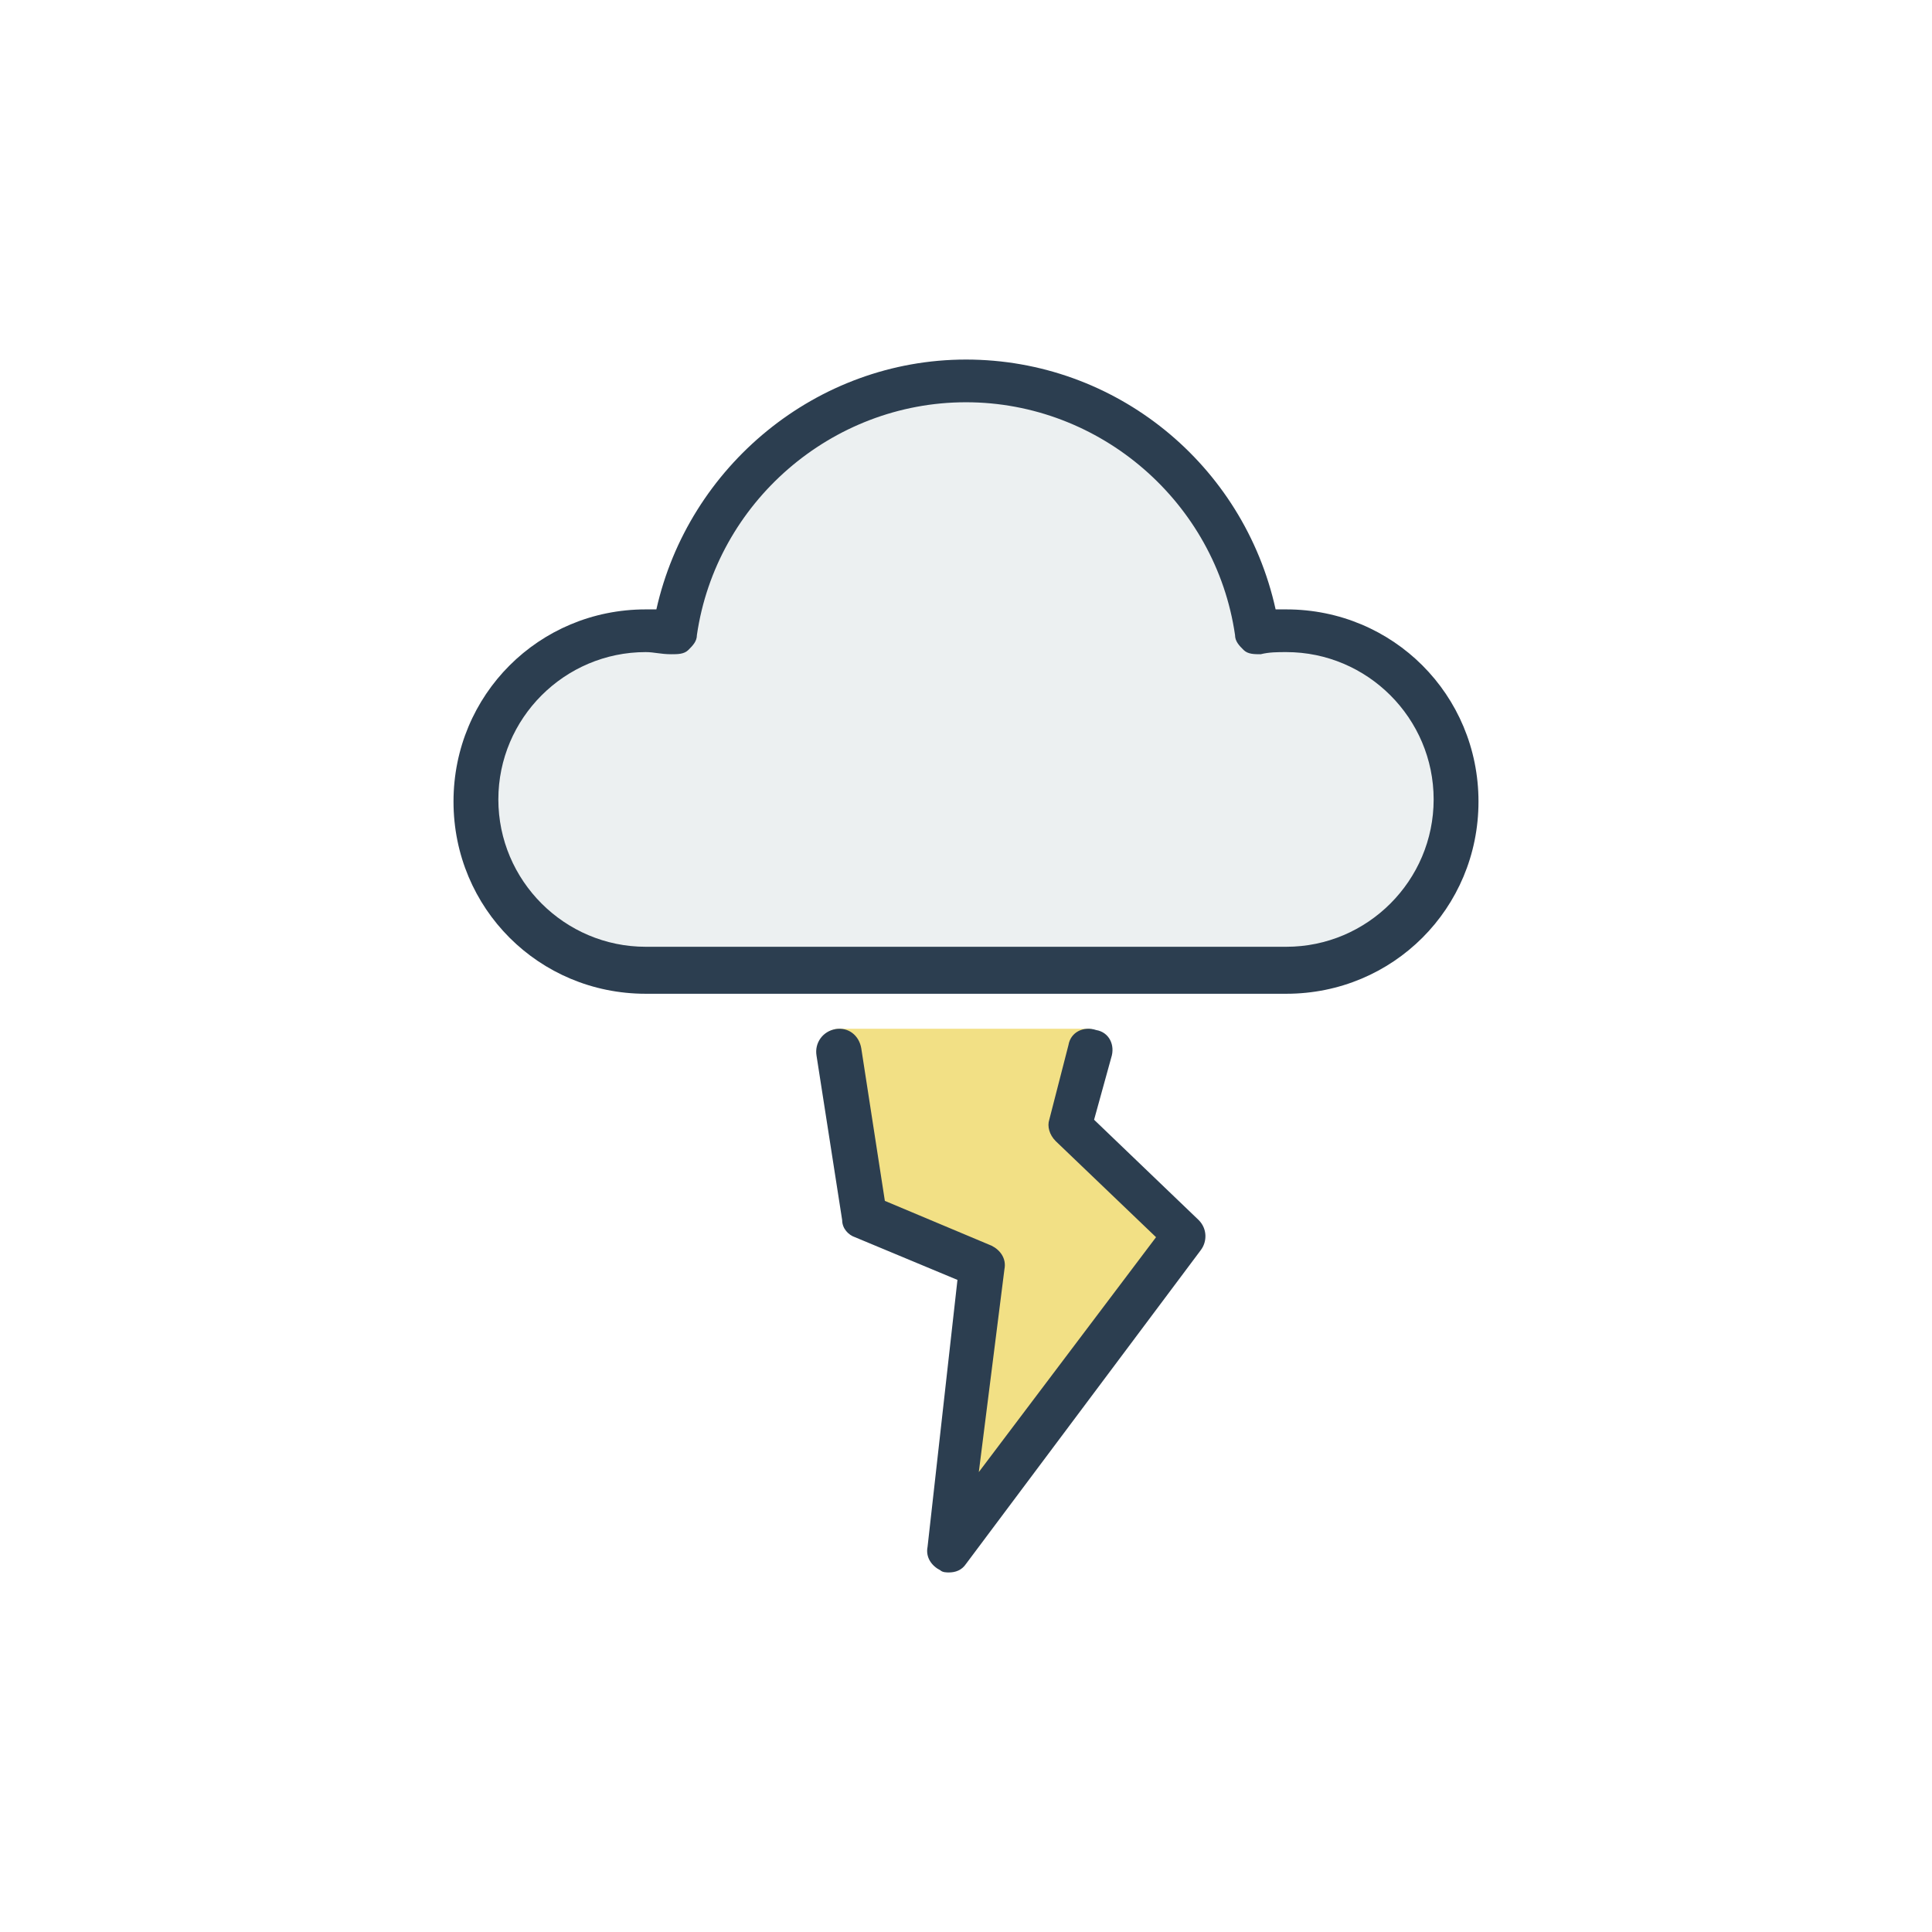
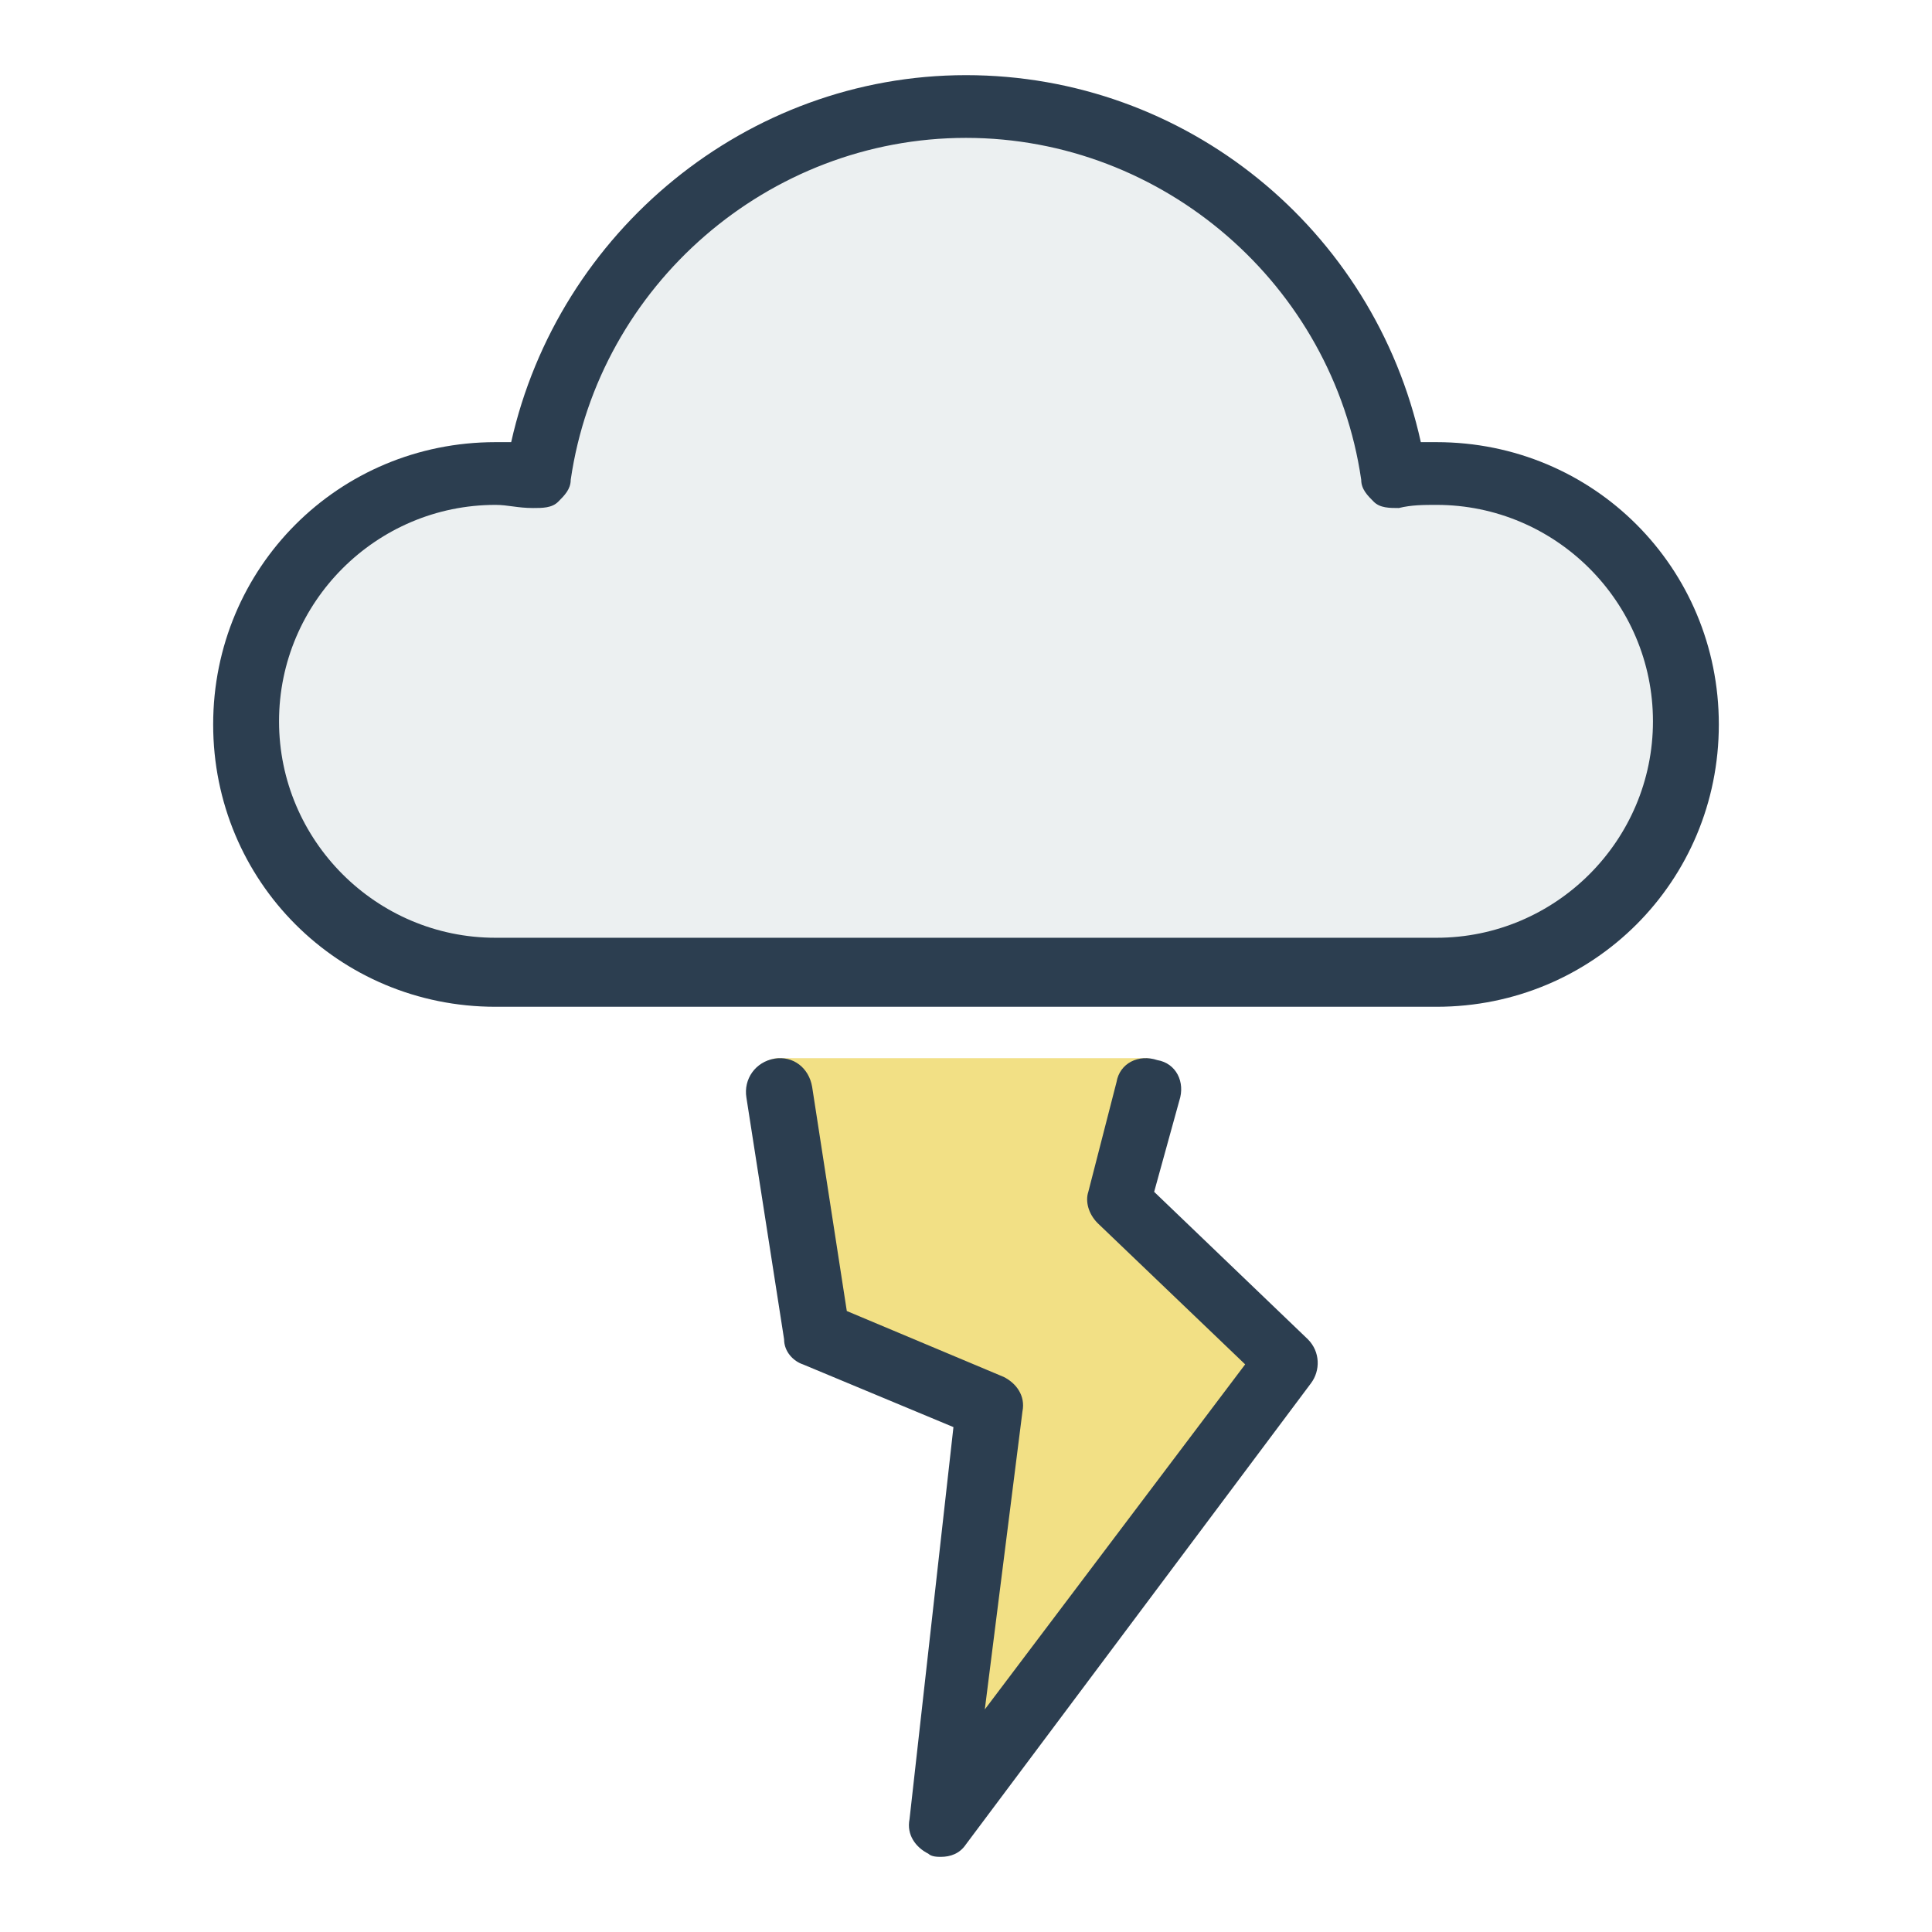
<svg xmlns="http://www.w3.org/2000/svg" version="1.1" id="Layer_1" x="0px" y="0px" width="538.582px" height="538.583px" viewBox="0 0 538.582 538.583" enable-background="new 0 0 538.582 538.583" xml:space="preserve">
-   <path fill="#F2E085" d="M233.277,286.784c-3.439,0.588-5.735,3.529-5.157,7.054l6.882,45.244c0,2.351,1.72,4.112,3.439,4.701  l29.379,11.811l-8.029,73.448c-0.573,2.937-0.709,5.228,1.588,6.404c0.572,0.588,1.718,0.588,2.294,0.588  c2.294,0,4.014-0.588,5.157-2.347l63.079-86.378c1.721-2.35,1.721-5.873-0.573-8.226l-28.101-27.619l4.59-17.041  c1.145-3.522-0.576-7.05-4.016-7.638L233.277,286.784z" />
+   <path fill="#F2E085" d="M216.388,294.987c-5.052,0.863-8.425,5.185-7.576,10.363l10.109,66.462c0,3.453,2.528,6.04,5.053,6.906  l43.157,17.35l-11.795,107.892c-0.841,4.314-1.042,7.68,2.333,9.407c0.84,0.863,2.525,0.863,3.37,0.863  c3.371,0,5.897-0.863,7.576-3.448l92.662-126.885c2.528-3.452,2.528-8.628-0.841-12.085l-41.28-40.571l6.742-25.033  c1.683-5.173-0.845-10.354-5.898-11.218L216.388,294.987z" />
  <g>
-     <path fill="#ECF0F1" d="M175.182,180.201c-23.888,0-43.372,19.55-43.372,43.51c0,23.963,19.484,43.51,43.372,43.51h188.576   c23.886,0,43.372-19.547,43.372-43.51c0-23.96-19.486-43.51-43.372-43.51c-2.515,0-5.029,0-7.543,0.631   c-1.887,0-3.771,0-5.031-1.26c-1.256-1.261-2.516-2.522-2.516-4.414c-5.654-39.095-39.603-68.732-79.202-68.732   c-39.603,0-73.543,29.638-79.201,68.732c0,1.892-1.258,3.153-2.517,4.414c-1.256,1.262-3.146,1.262-5.029,1.262   C179.583,180.201,177.068,180.201,175.182,180.201z" />
+     <path fill="#ECF0F1" d="M131.049,138.421c-35.092,0-63.712,28.718-63.712,63.915c0,35.2,28.62,63.915,63.712,63.915h277.013   c35.087,0,63.712-28.715,63.712-63.915c0-35.197-28.625-63.915-63.712-63.915c-3.696,0-7.389,0-11.081,0.927   c-2.772,0-5.54,0-7.391-1.851c-1.845-1.853-3.695-3.706-3.695-6.484c-8.306-57.429-58.176-100.965-116.347-100.965   c-58.175,0-108.032,43.537-116.343,100.965c0,2.779-1.849,4.631-3.698,6.484c-1.845,1.853-4.621,1.853-7.386,1.853   C137.512,138.421,133.819,138.421,131.049,138.421z" />
    <g>
      <g>
-         <path fill="#2C3E50" d="M358.583,277.03H179.999c-29.767,0-53.575-23.811-53.575-53.576c0-29.764,23.812-53.574,53.575-53.574     c1.188,0,1.783,0,2.979,0c8.93-39.885,44.646-69.647,86.314-69.647c41.67,0,77.387,29.168,86.312,69.647c1.19,0,2.383,0,2.979,0     c29.766,0,53.575,23.812,53.575,53.574C412.16,253.219,388.347,277.03,358.583,277.03z M179.999,181.784     c-22.62,0-41.074,18.455-41.074,41.074c0,22.62,18.454,41.075,41.074,41.075h178.584c22.621,0,41.074-18.454,41.074-41.075     s-18.453-41.074-41.074-41.074c-2.383,0-4.764,0-7.146,0.596c-1.785,0-3.571,0-4.764-1.19c-1.189-1.19-2.382-2.381-2.382-4.167     c-5.355-36.906-37.503-64.886-75.005-64.886c-37.505,0-69.647,27.979-75.009,64.886c0,1.786-1.188,2.977-2.381,4.167     c-1.188,1.19-2.979,1.19-4.765,1.19C184.166,182.38,182.381,181.784,179.999,181.784z" />
+         <path fill="#2C3E50" d="M400.458,280.659H138.124c-43.726,0-78.7-34.978-78.7-78.701c0-43.723,34.98-78.699,78.7-78.699     c1.746,0,2.62,0,4.377,0C155.618,64.67,208.083,20.95,269.292,20.95c61.213,0,113.68,42.847,126.791,102.309     c1.748,0,3.5,0,4.375,0c43.727,0,78.7,34.979,78.7,78.699C479.161,245.681,444.181,280.659,400.458,280.659z M138.124,140.746     c-33.228,0-60.337,27.11-60.337,60.336c0,33.228,27.109,60.338,60.337,60.338h262.334c33.229,0,60.337-27.108,60.337-60.338     c0-33.229-27.107-60.336-60.337-60.336c-3.5,0-6.998,0-10.496,0.875c-2.623,0-5.246,0-6.998-1.748     c-1.747-1.748-3.499-3.497-3.499-6.121c-7.867-54.213-55.092-95.315-110.181-95.315c-55.093,0-102.308,41.1-110.185,95.315     c0,2.624-1.746,4.374-3.498,6.121c-1.746,1.748-4.377,1.748-7,1.748C144.245,141.621,141.623,140.746,138.124,140.746z" />
      </g>
      <g>
-         <path fill="#2C3E50" d="M264.528,438.35c-0.596,0-1.786,0-2.381-0.596c-2.383-1.189-4.167-3.57-3.572-6.547l8.334-74.41     l-28.57-11.906c-1.785-0.596-3.569-2.381-3.569-4.762l-7.146-45.836c-0.599-3.572,1.753-6.822,5.324-7.418     c3.569-0.598,6.548,1.785,7.146,5.355l6.578,42.537l29.766,12.502c2.381,1.188,4.167,3.57,3.569,6.547l-7.146,56.555     l49.408-65.479l-27.979-26.788c-1.786-1.785-2.383-4.166-1.786-5.953l5.355-20.834c0.598-3.571,4.167-5.356,7.738-4.168     c3.569,0.597,5.355,4.168,4.167,7.737l-4.765,17.265l29.17,27.979c2.381,2.385,2.381,5.953,0.597,8.334l-65.479,87.51     C268.099,437.754,266.314,438.35,264.528,438.35z" />
+         <path fill="#2C3E50" d="M262.295,517.633c-0.875,0-2.624,0-3.498-0.875c-3.5-1.748-6.121-5.245-5.248-9.617l12.242-109.307     l-41.969-17.489c-2.621-0.875-5.242-3.498-5.242-6.995l-10.498-67.332c-0.879-5.247,2.575-10.021,7.821-10.896     c5.243-0.879,9.619,2.623,10.498,7.866l9.662,62.485l43.726,18.365c3.498,1.745,6.121,5.243,5.242,9.617l-10.496,83.078     l72.579-96.188l-41.102-39.351c-2.624-2.622-3.5-6.12-2.624-8.745l7.867-30.604c0.878-5.244,6.121-7.867,11.367-6.122     c5.242,0.878,7.866,6.122,6.121,11.364l-7,25.362l42.851,41.1c3.498,3.505,3.498,8.745,0.877,12.242l-96.188,128.549     C267.541,516.758,264.918,517.633,262.295,517.633z" />
      </g>
    </g>
  </g>
</svg>
